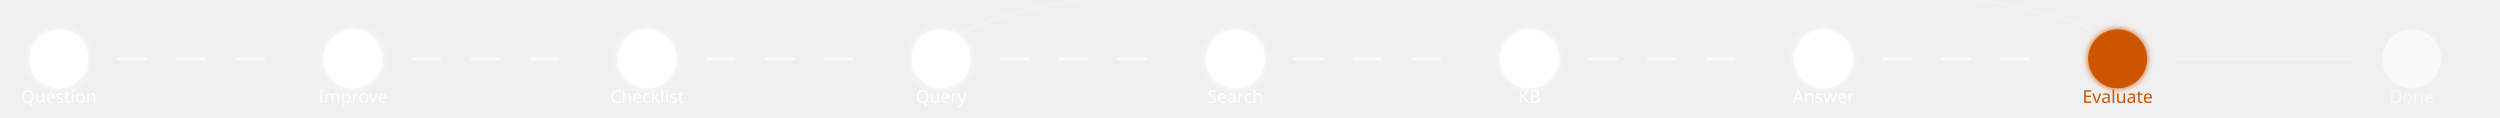
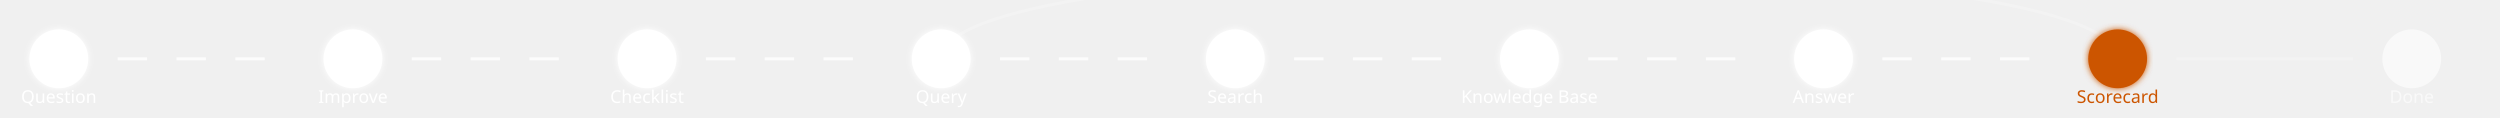
<svg width="100%" height="80" viewBox="0 0 1700 80" preserveAspectRatio="xMidYMid meet">
  <style>
        .stage { fill: rgba(255,255,255,0.6) }
        .stage-completed { 
            fill: white;
            animation: pulse 2s infinite;
        }
        .stage-current { 
            fill: #cc5500;
            animation: pulse 2s infinite;
        }
        .line { stroke: rgba(255,255,255,0.2); stroke-width: 2 }
        .line-active { 
            stroke: rgba(255,255,255,0.8); 
            stroke-width: 2;
            stroke-dasharray: 20;
            animation: flow 1s linear infinite;
        }
        .loop-line { 
            stroke: rgba(255,255,255,0.2); 
            stroke-width: 2;
            fill: none;
        }
        .loop-line-active { 
            stroke: rgba(255,255,255,0.8); 
            stroke-width: 2;
            stroke-dasharray: 20;
            animation: flow 1s linear infinite;
            fill: none;
        }
        .label { font-family: sans-serif; font-size: 12px; fill: rgba(255,255,255,0.6) }
        .label-completed { font-family: sans-serif; font-size: 12px; fill: white }
        .label-current { font-family: sans-serif; font-size: 12px; fill: #cc5500 }
        
        @keyframes pulse {
            0% { transform: scale(1); }
            50% { transform: scale(1.1); }
            100% { transform: scale(1); }
        }
        
        @keyframes flow {
            0% { stroke-dashoffset: 0; }
            100% { stroke-dashoffset: -40; }
        }
    </style>
  <defs>
    <filter id="glow">
      <feGaussianBlur stdDeviation="2" result="coloredBlur" />
      <feMerge>
        <feMergeNode in="coloredBlur" />
        <feMergeNode in="SourceGraphic" />
      </feMerge>
    </filter>
  </defs>
  <line x1="80" y1="40" x2="200" y2="40" class="line-active" />
  <line x1="280" y1="40" x2="400" y2="40" class="line-active" />
  <line x1="480" y1="40" x2="600" y2="40" class="line-active" />
  <line x1="680" y1="40" x2="800" y2="40" class="line-active" />
  <line x1="880" y1="40" x2="1000" y2="40" class="line-active" />
  <line x1="1080" y1="40" x2="1200" y2="40" class="line-active" />
  <line x1="1280" y1="40" x2="1400" y2="40" class="line-active" />
  <line x1="1480" y1="40" x2="1600" y2="40" class="line" />
  <path d="M 1440,40 C 1440,-40 640,-40 640,40" class="loop-line" />
  <circle cx="40" cy="40" r="20" class="stage-completed" filter="url(#glow)" style="transform-origin: 40px 40px;" />
  <text x="40" y="70" text-anchor="middle" class="label-completed">Question</text>
  <circle cx="240" cy="40" r="20" class="stage-completed" filter="url(#glow)" style="transform-origin: 240px 40px;" />
  <text x="240" y="70" text-anchor="middle" class="label-completed">Improve</text>
  <circle cx="440" cy="40" r="20" class="stage-completed" filter="url(#glow)" style="transform-origin: 440px 40px;" />
  <text x="440" y="70" text-anchor="middle" class="label-completed">Checklist</text>
  <circle cx="640" cy="40" r="20" class="stage-completed" filter="url(#glow)" style="transform-origin: 640px 40px;" />
  <text x="640" y="70" text-anchor="middle" class="label-completed">Query</text>
  <circle cx="840" cy="40" r="20" class="stage-completed" filter="url(#glow)" style="transform-origin: 840px 40px;" />
  <text x="840" y="70" text-anchor="middle" class="label-completed">Search</text>
  <circle cx="1040" cy="40" r="20" class="stage-completed" filter="url(#glow)" style="transform-origin: 1040px 40px;" />
-   <text x="1040" y="70" text-anchor="middle" class="label-completed">KB</text>
+   <text x="1040" y="70" text-anchor="middle" class="label-completed">Knowledge Base</text>
  <circle cx="1240" cy="40" r="20" class="stage-completed" filter="url(#glow)" style="transform-origin: 1240px 40px;" />
  <text x="1240" y="70" text-anchor="middle" class="label-completed">Answer</text>
  <circle cx="1440" cy="40" r="20" class="stage-current" filter="url(#glow)" style="transform-origin: 1440px 40px;" />
-   <text x="1440" y="70" text-anchor="middle" class="label-current">Evaluate</text>
+   <text x="1440" y="70" text-anchor="middle" class="label-current">Scorecard</text>
  <circle cx="1640" cy="40" r="20" class="stage" />
  <text x="1640" y="70" text-anchor="middle" class="label">Done</text>
</svg>
